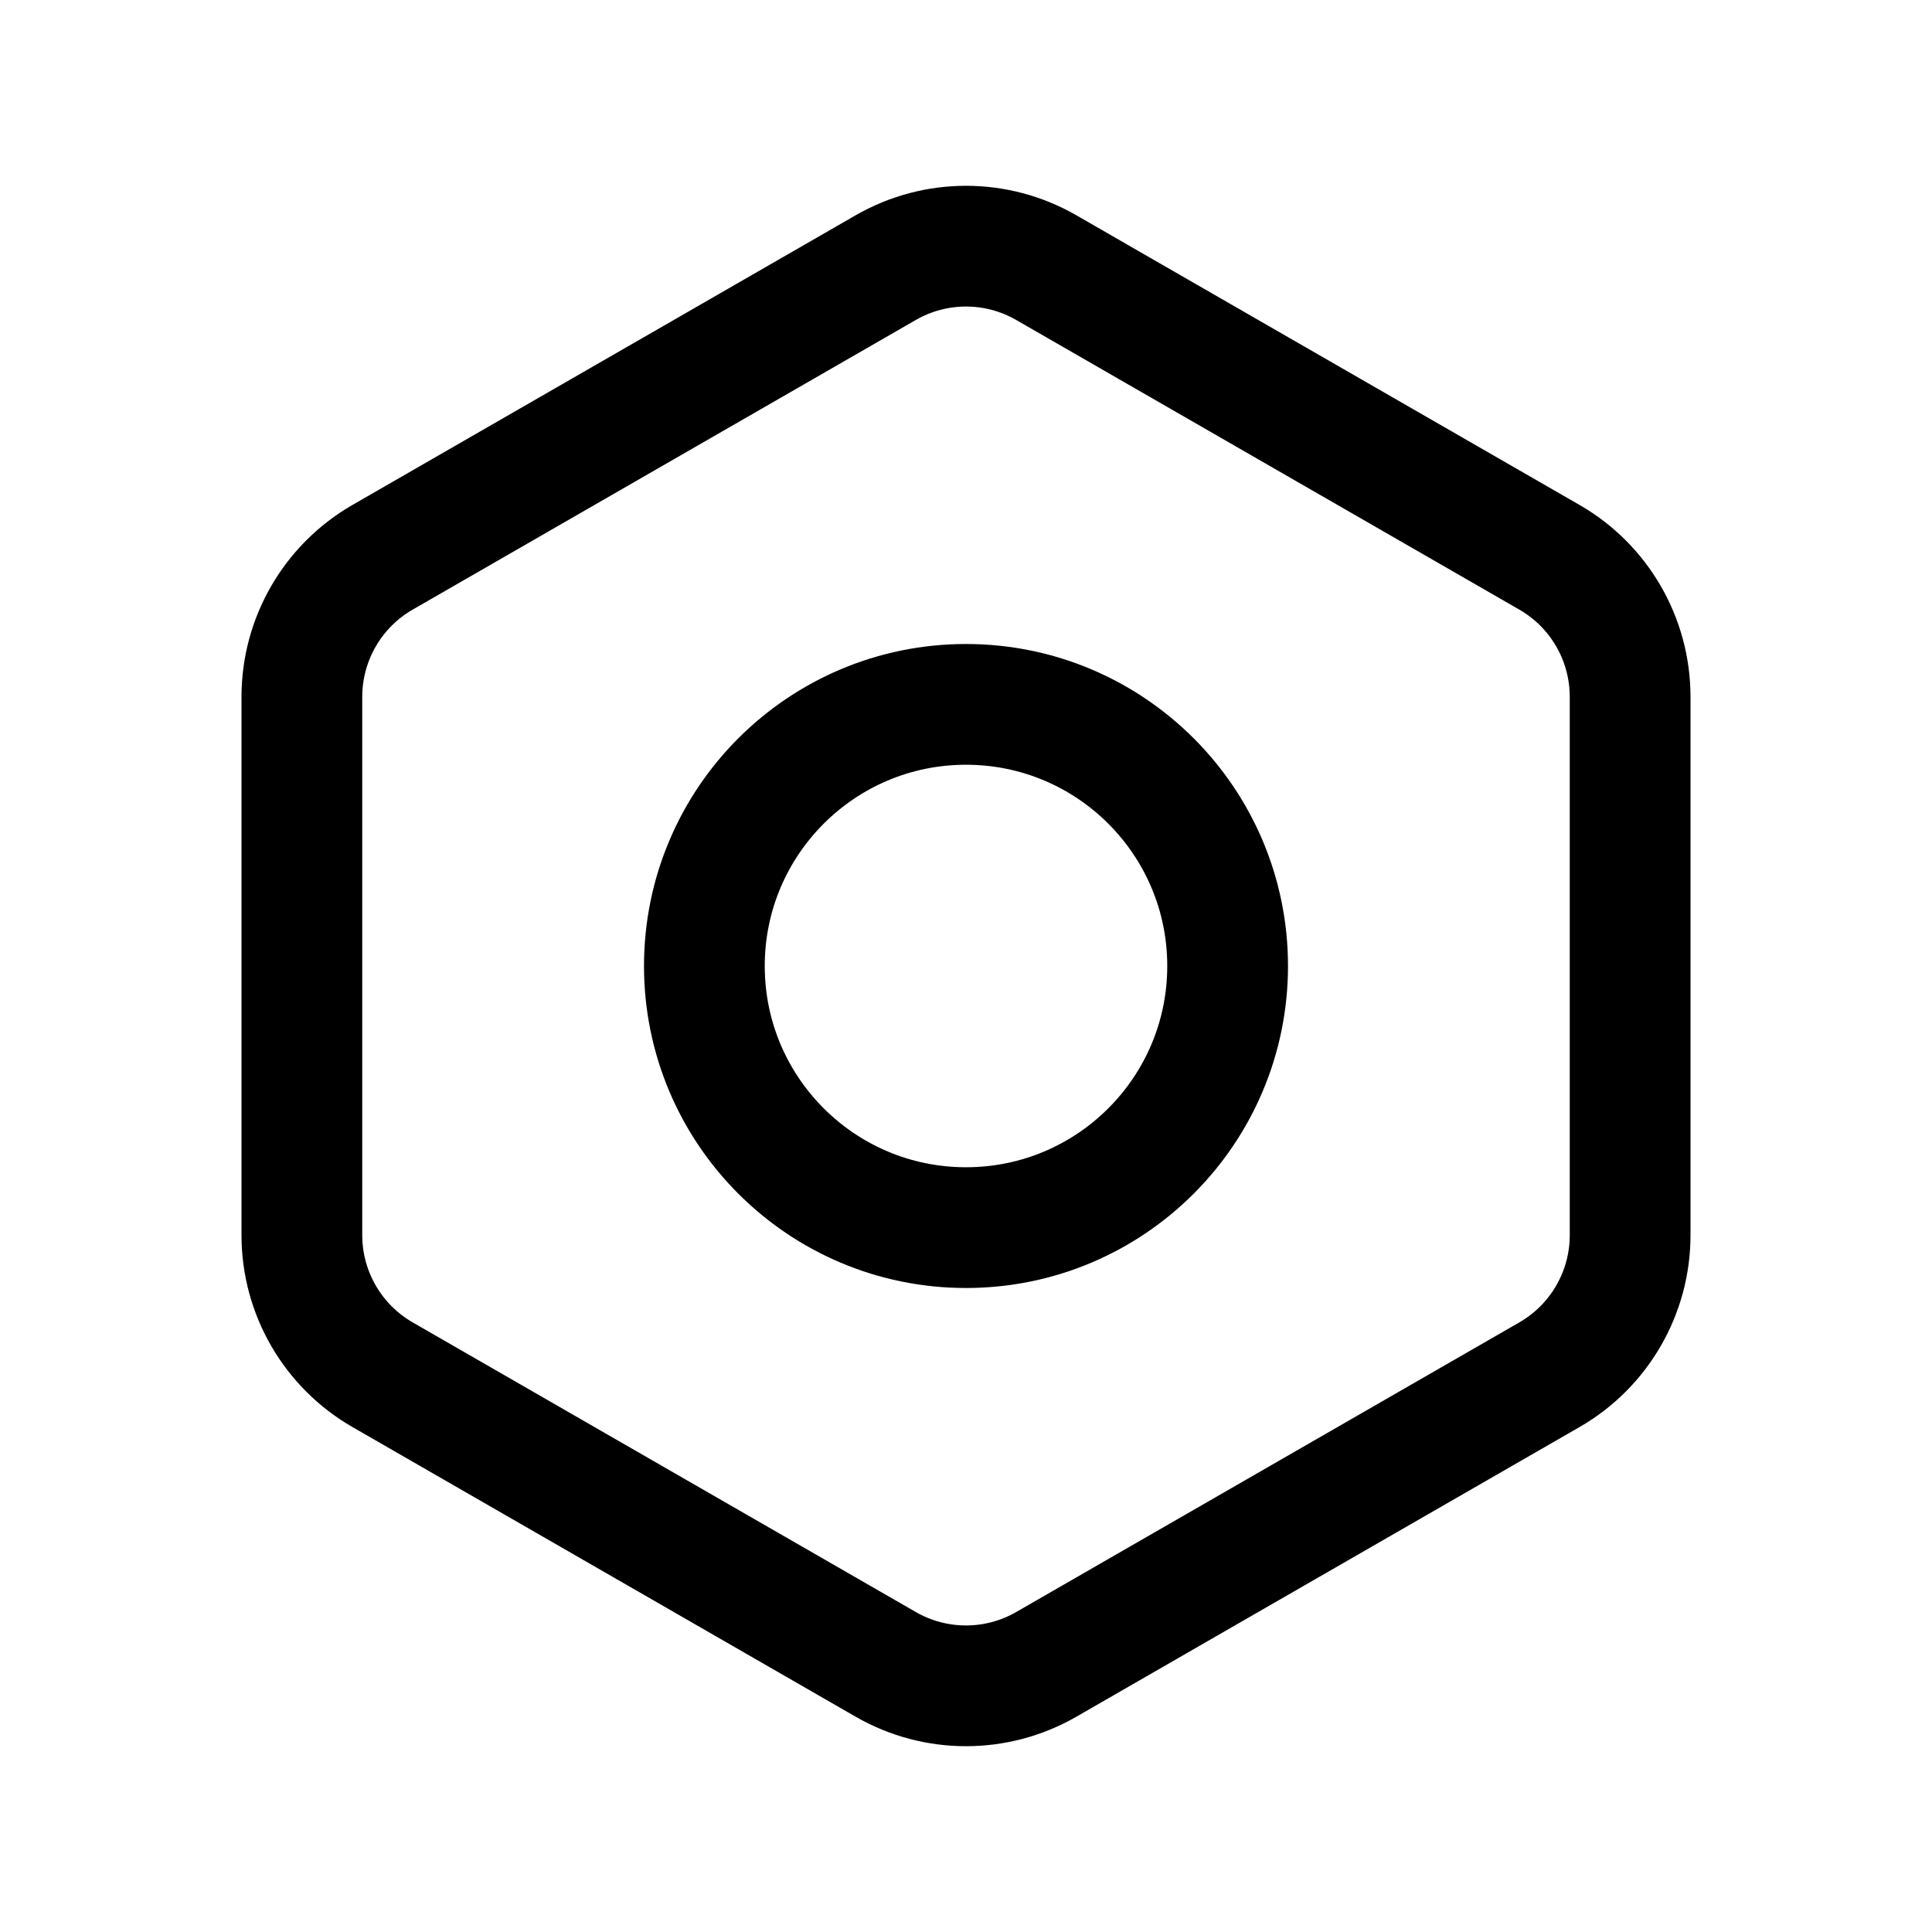
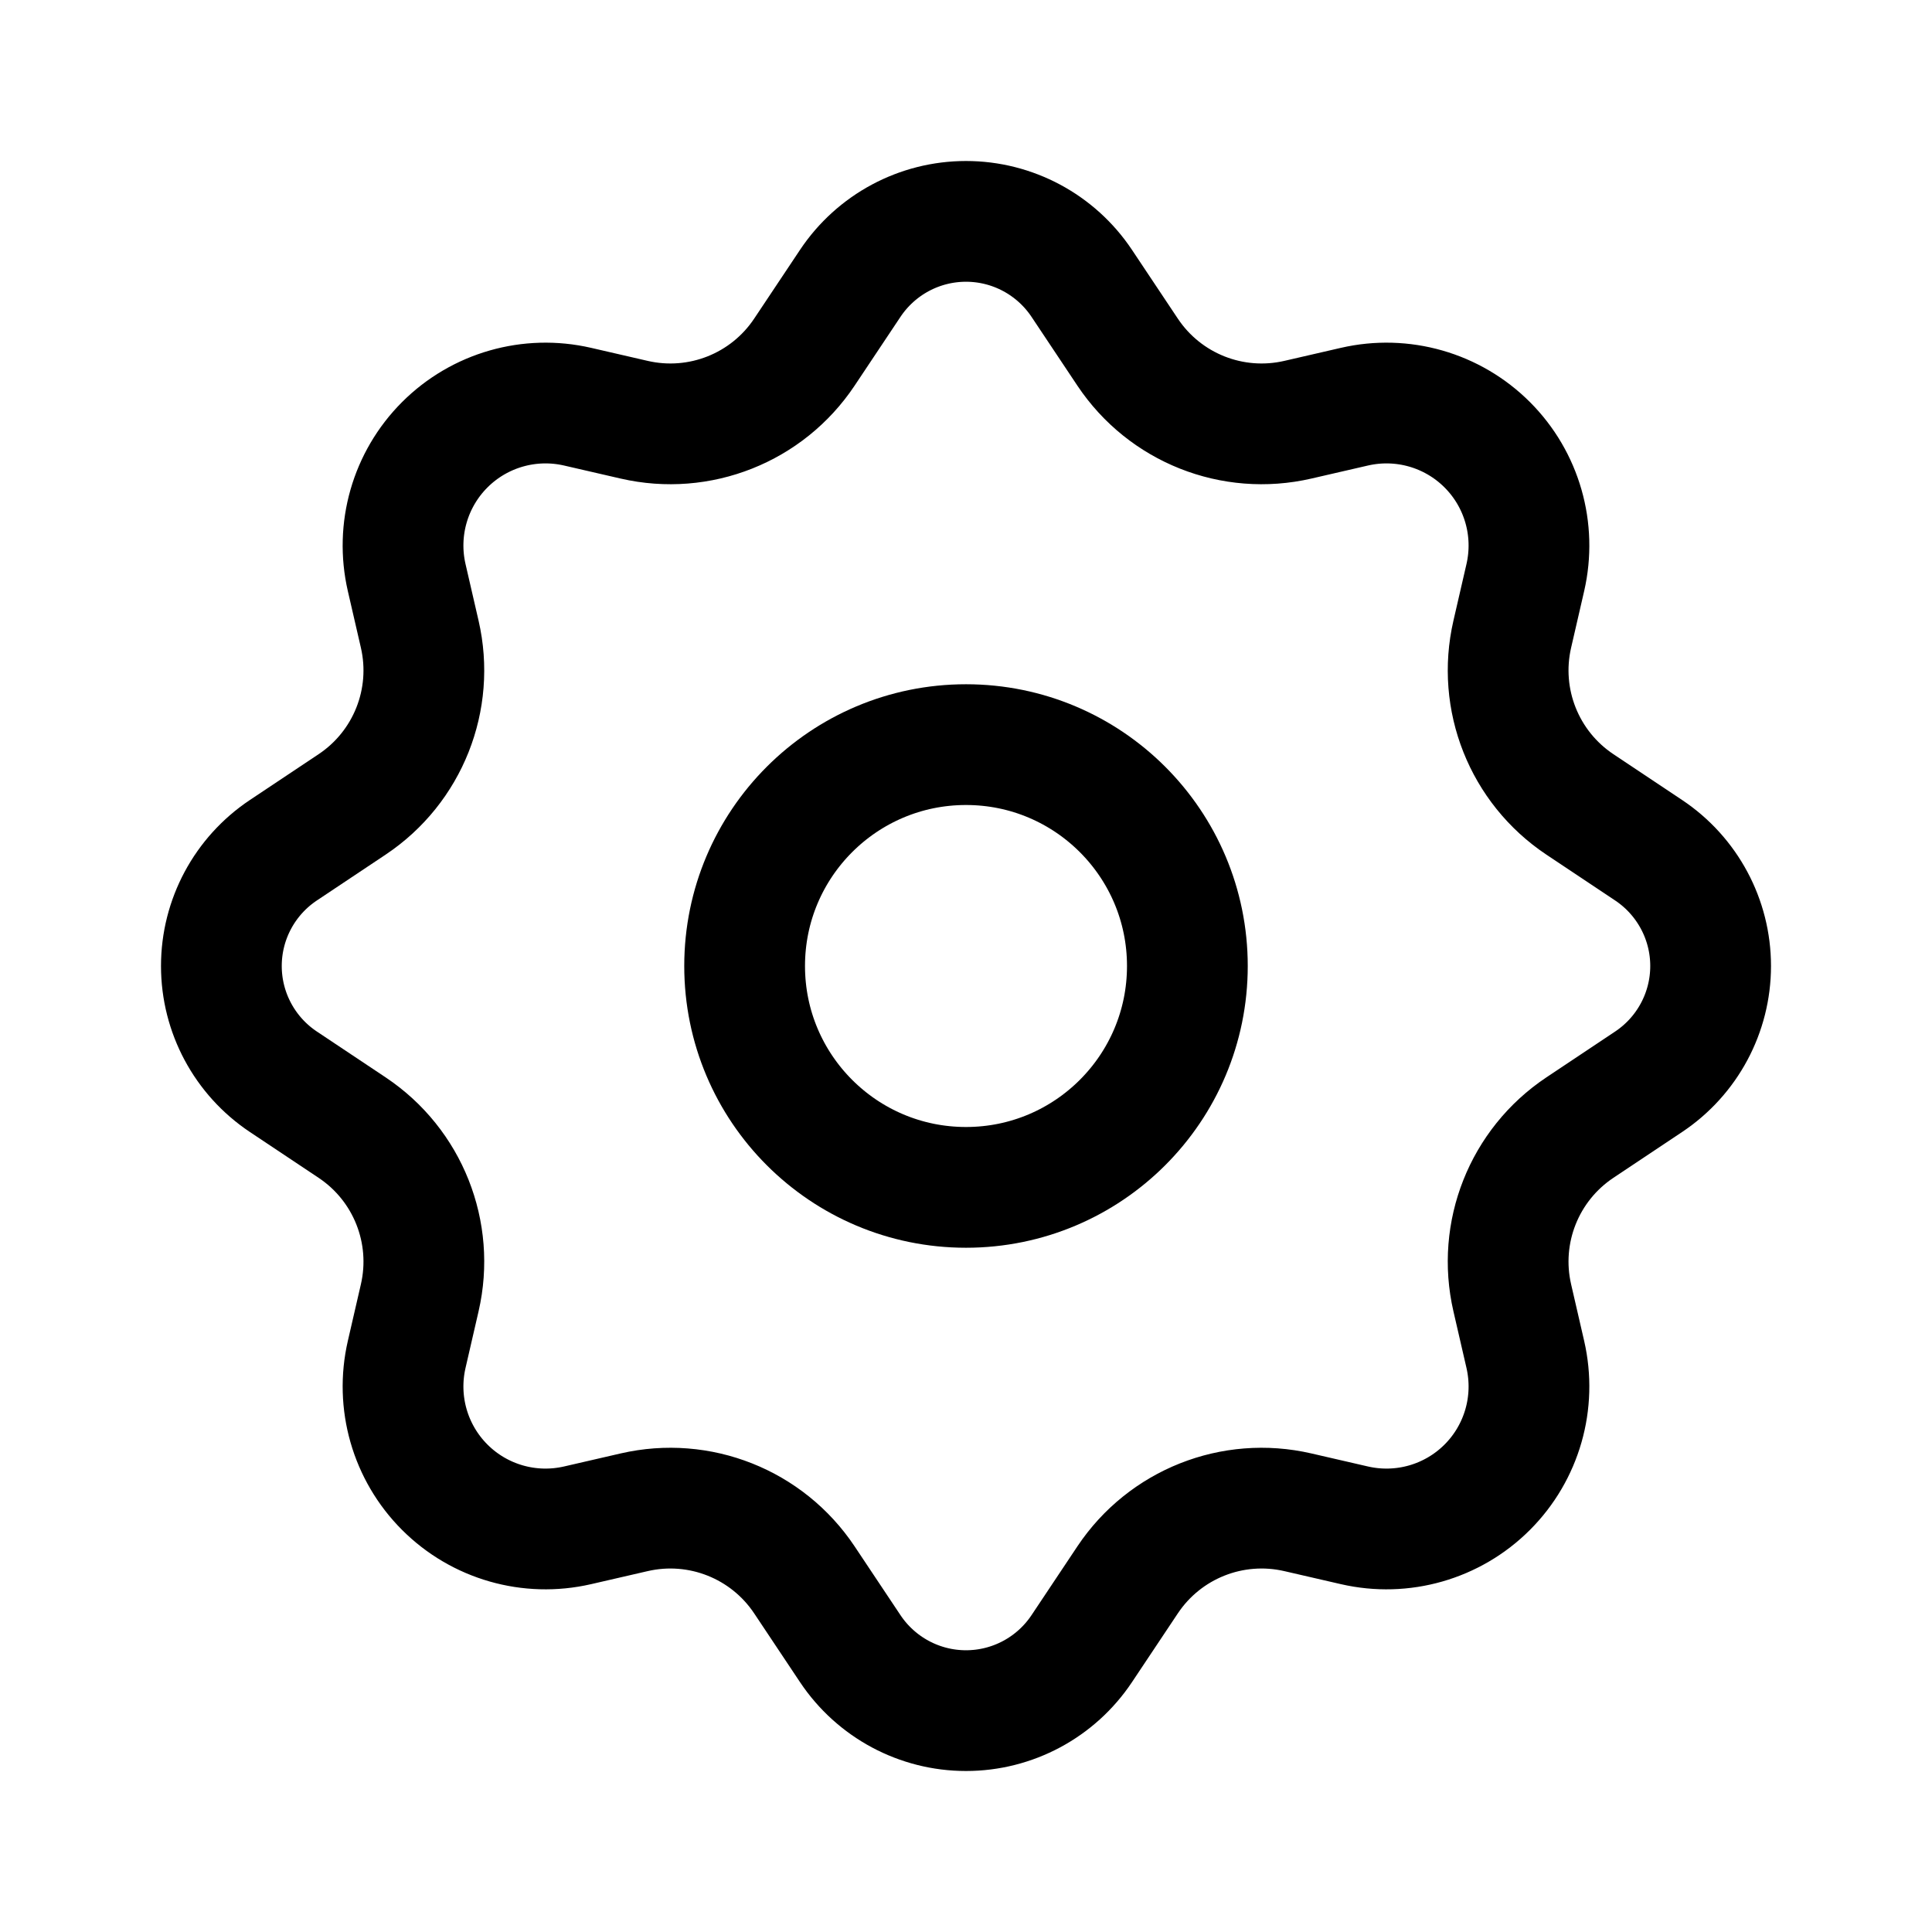
<svg xmlns="http://www.w3.org/2000/svg" viewBox="0 0 24 24" fill="none">
-   <path d="M19.248 6.923L12.998 3.325C12.38 2.969 11.62 2.969 11.002 3.325L4.752 6.923C4.132 7.28 3.75 7.941 3.75 8.656V15.344C3.75 16.059 4.132 16.72 4.752 17.077L11.002 20.675C11.62 21.031 12.38 21.031 12.998 20.675L19.248 17.077C19.868 16.72 20.25 16.059 20.25 15.344V8.656C20.25 7.941 19.868 7.28 19.248 6.923Z" stroke="black" stroke-width="1.5" stroke-linecap="square" />
-   <path d="M15.25 12C15.25 13.795 13.795 15.25 12 15.25C10.205 15.25 8.75 13.795 8.75 12C8.75 10.205 10.205 8.75 12 8.75C13.795 8.75 15.25 10.205 15.25 12Z" stroke="black" stroke-width="1.5" stroke-linecap="square" />
+   <path d="M7.878 5.214L7.175 5.052C6.58 4.915 5.957 5.093 5.525 5.525C5.093 5.957 4.915 6.58 5.052 7.175L5.214 7.878C5.401 8.689 5.067 9.53 4.375 9.992L3.52 10.562C3.039 10.883 2.75 11.422 2.75 12C2.75 12.578 3.039 13.117 3.52 13.438L4.375 14.008C5.067 14.47 5.401 15.311 5.214 16.122L5.052 16.825C4.915 17.42 5.093 18.043 5.525 18.475C5.957 18.907 6.58 19.085 7.175 18.948L7.878 18.786C8.689 18.599 9.53 18.933 9.992 19.625L10.562 20.48C10.883 20.961 11.422 21.25 12 21.25C12.578 21.25 13.117 20.961 13.438 20.48L14.008 19.625C14.47 18.933 15.311 18.599 16.122 18.786L16.825 18.948C17.42 19.085 18.043 18.907 18.475 18.475C18.907 18.043 19.085 17.42 18.948 16.825L18.786 16.122C18.599 15.311 18.933 14.47 19.625 14.008L20.48 13.438C20.961 13.117 21.25 12.578 21.25 12C21.25 11.422 20.961 10.883 20.48 10.562L19.625 9.992C18.933 9.53 18.599 8.689 18.786 7.878L18.948 7.175C19.085 6.58 18.907 5.957 18.475 5.525C18.043 5.093 17.42 4.915 16.825 5.052L16.122 5.214C15.311 5.401 14.47 5.067 14.008 4.375L13.438 3.52C13.117 3.039 12.578 2.75 12 2.75C11.422 2.75 10.883 3.039 10.562 3.52L9.992 4.375C9.53 5.067 8.689 5.401 7.878 5.214Z" stroke="currentColor" stroke-width="1.5" stroke-linejoin="round" />
+   <path d="M14.75 12C14.75 13.519 13.519 14.75 12 14.75C10.481 14.75 9.25 13.519 9.25 12C9.25 10.481 10.481 9.25 12 9.25C13.519 9.25 14.75 10.481 14.75 12Z" stroke="currentColor" stroke-width="1.5" stroke-linejoin="round" />
</svg>
